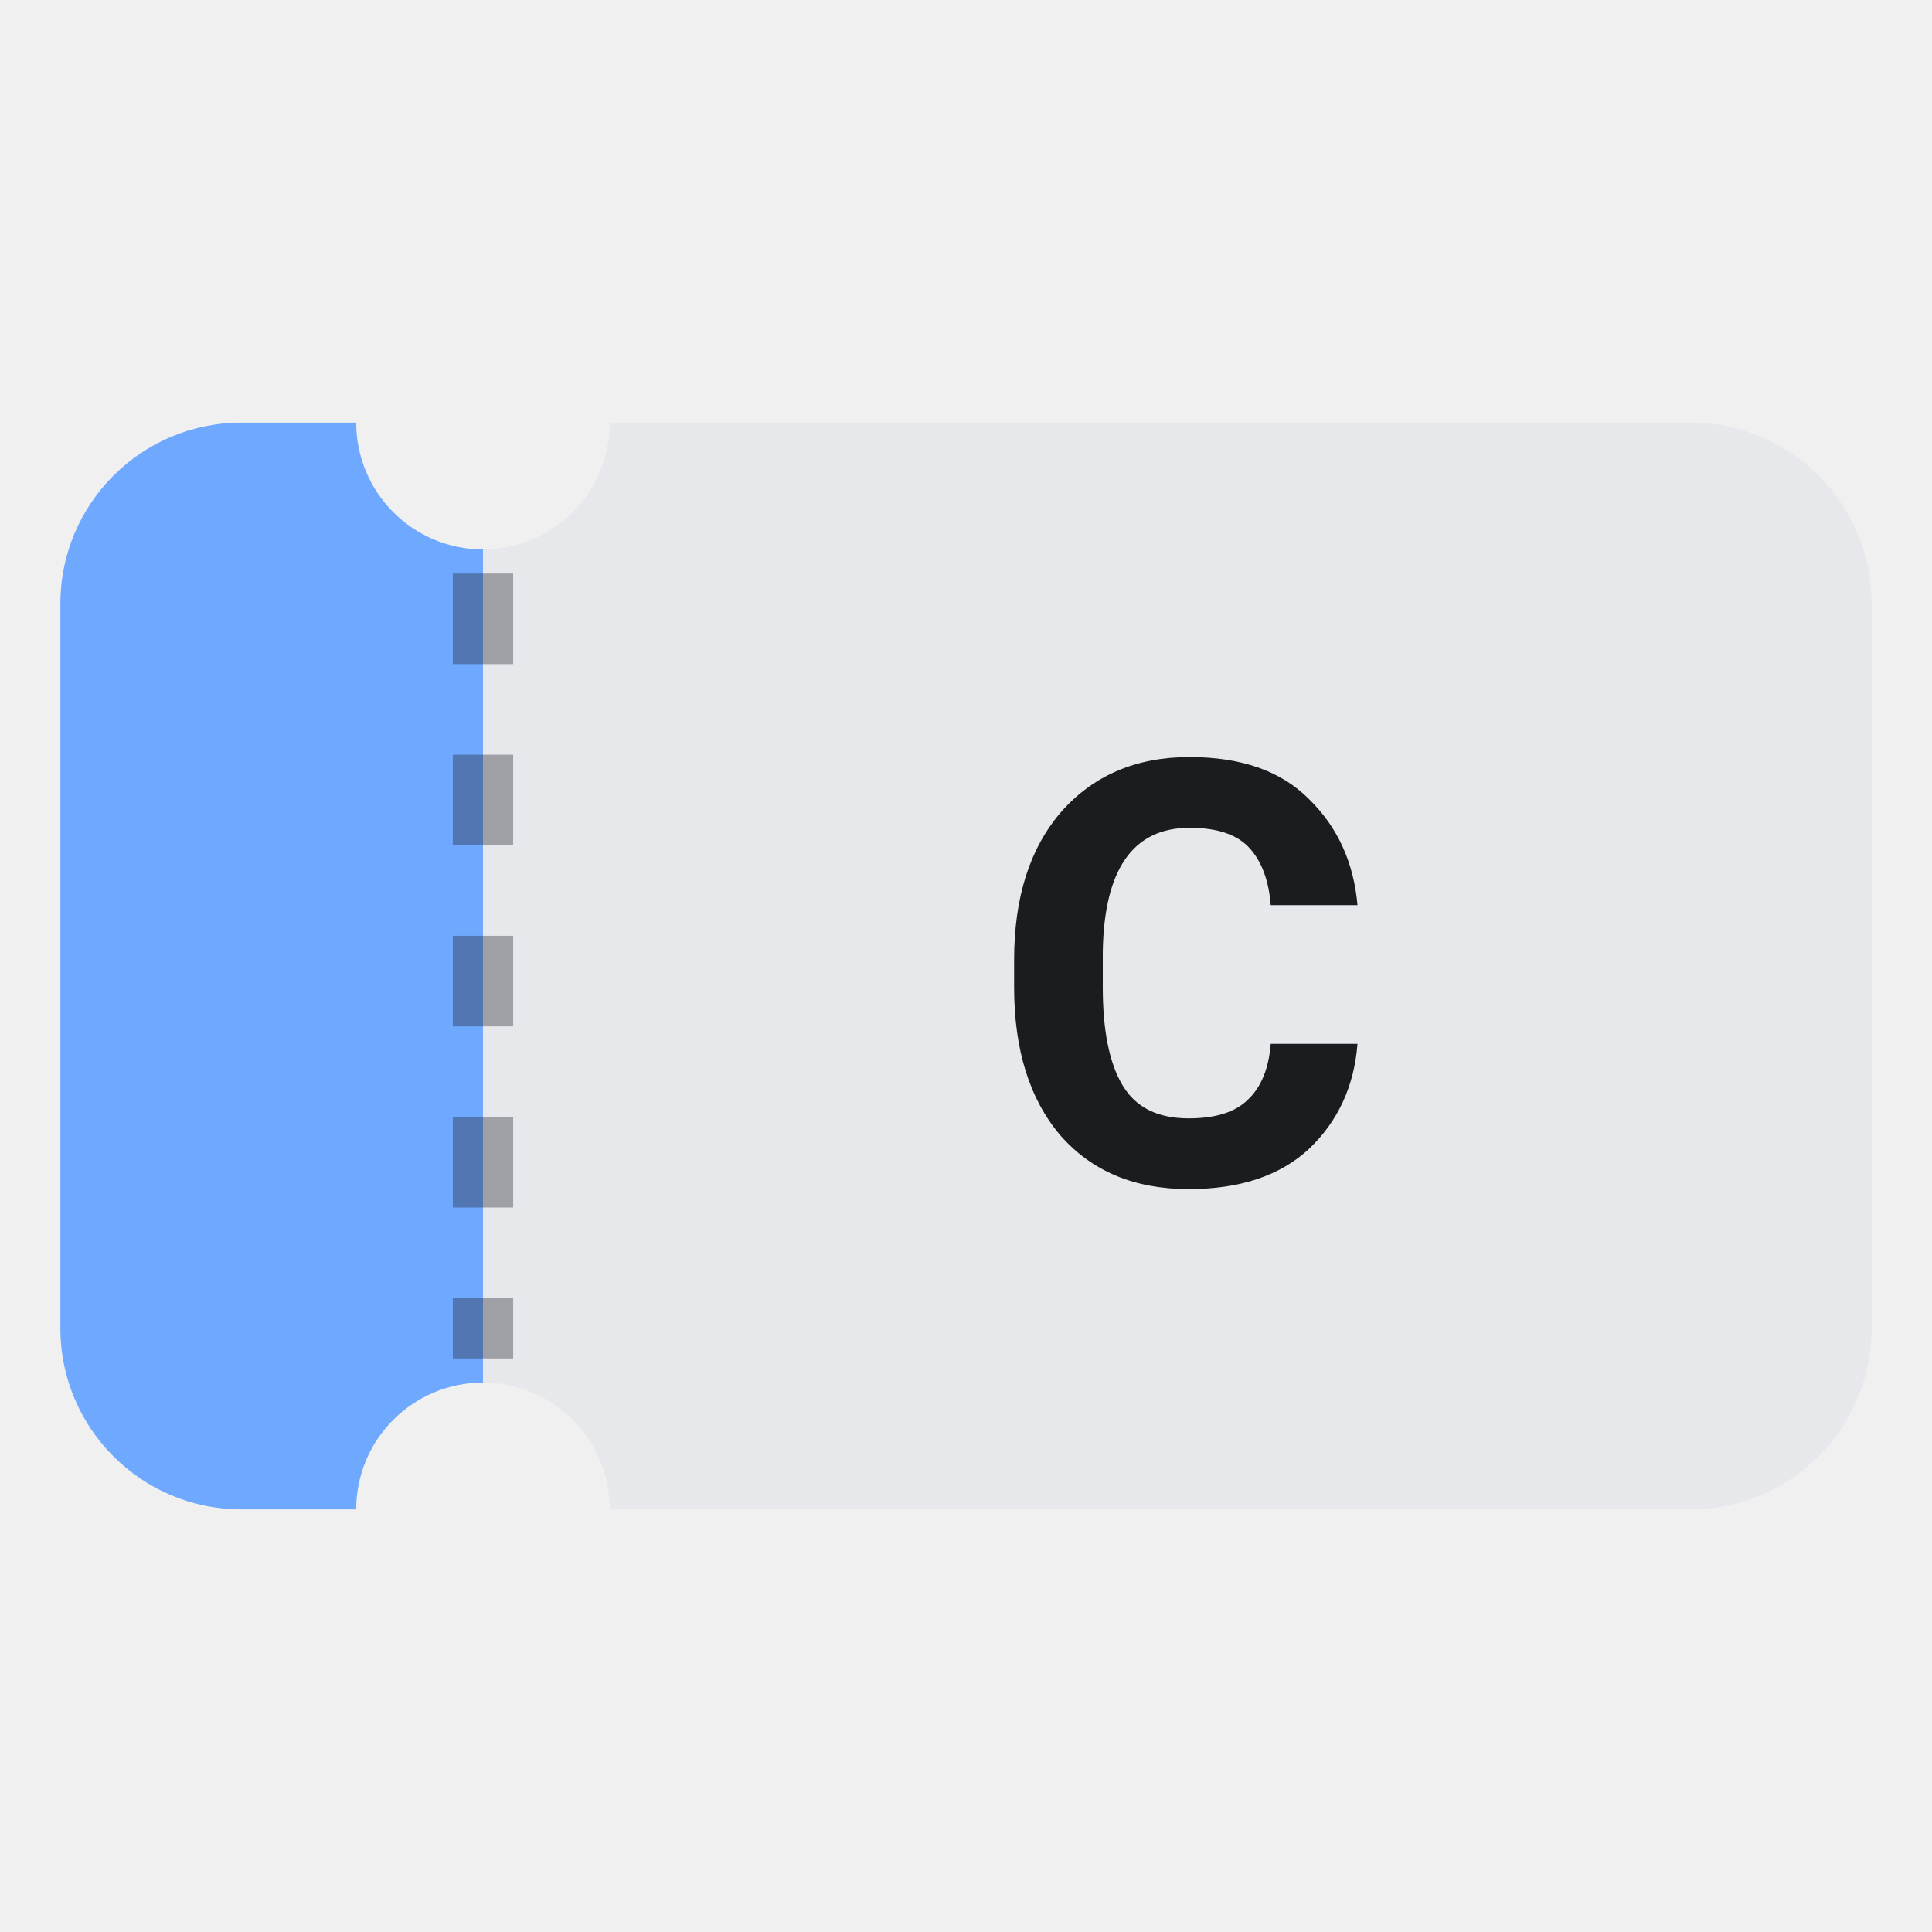
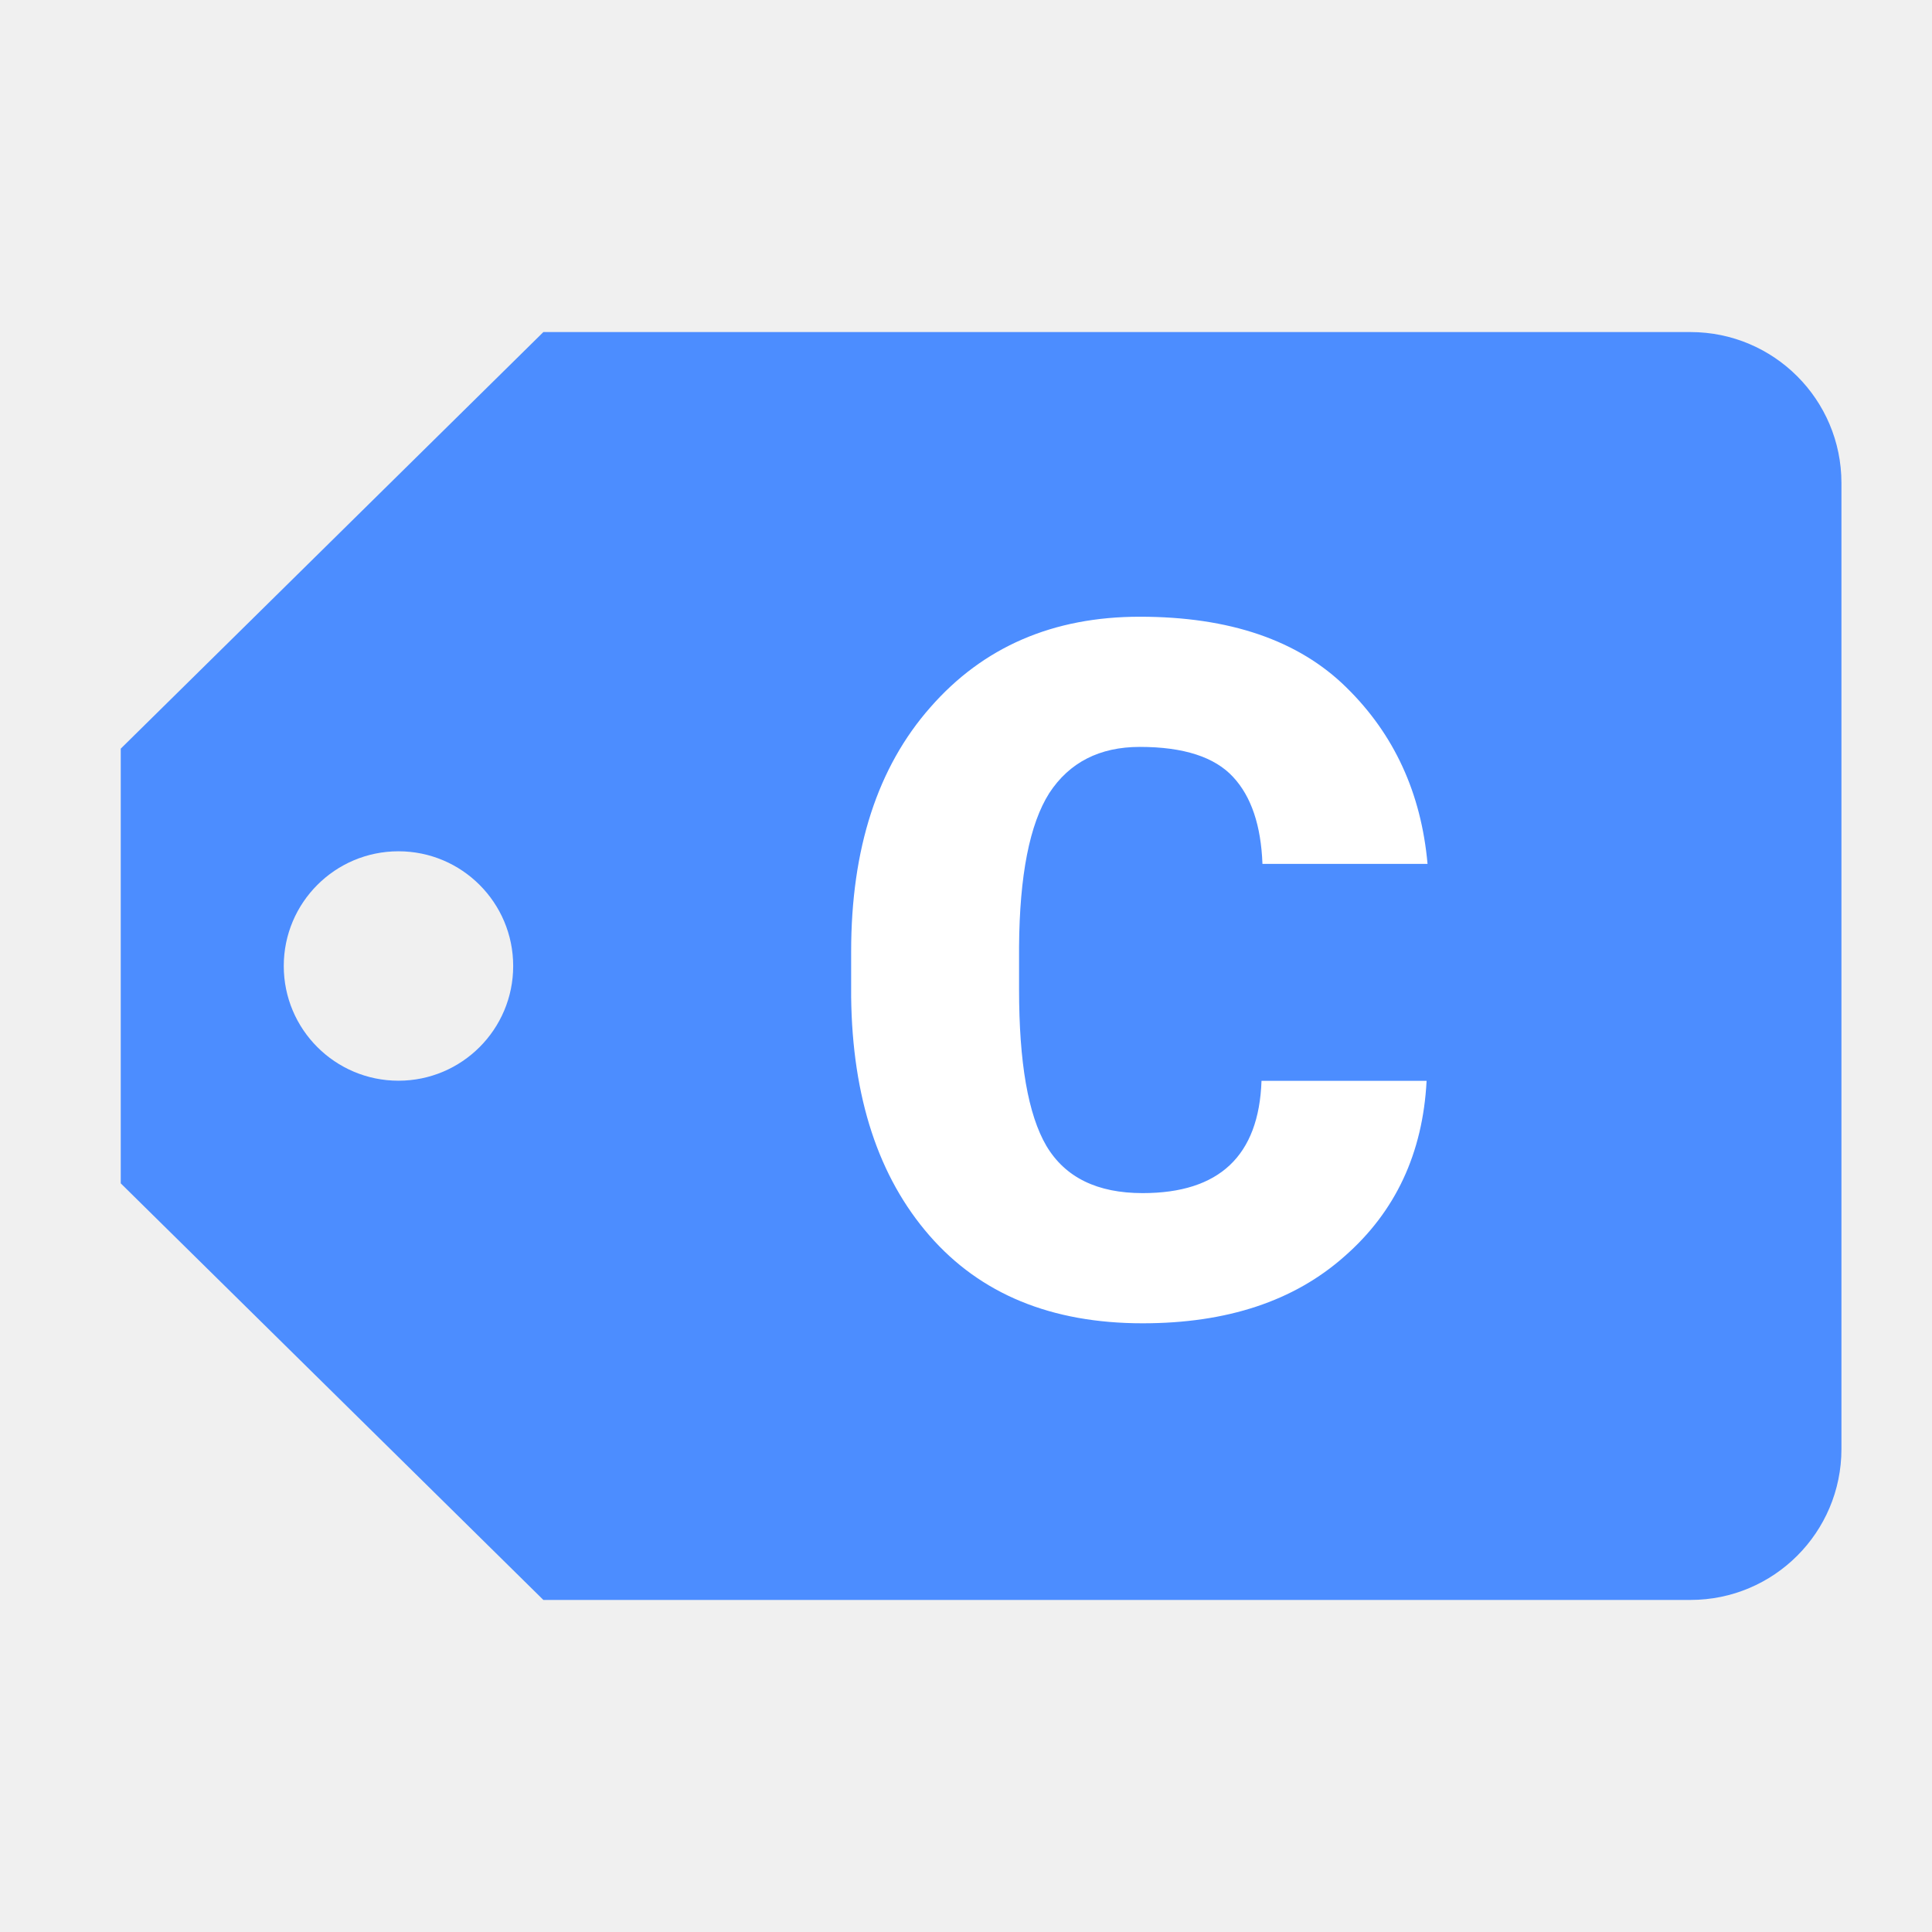
<svg xmlns="http://www.w3.org/2000/svg" viewBox="0 0 32 32">
  <defs>
-     <mask id="notch">
+     <mask id="h">
      <rect width="32" height="32" fill="#fff" />
-       <circle cx="8" cy="7" r="2.1" fill="#000" />
-       <circle cx="8" cy="25" r="2.1" fill="#000" />
+       <circle cx="6.6" cy="16" r="1.9" fill="#000" />
    </mask>
  </defs>
-   <g mask="url(#notch)">
-     <rect x="1" y="7" width="30" height="18" rx="3" fill="#E6E8EC" />
-     <path d="M1 10a3 3 0 0 1 3-3h4v18H4a3 3 0 0 1-3-3z" fill="#6FA8FF" />
-   </g>
-   <path d="M8 9.5v13" stroke="#1A1C20" stroke-opacity=".35" stroke-width="1" stroke-dasharray="1.5 1.5" />
-   <text x="19.6" y="19.6" text-anchor="middle" font-family="-apple-system,'Segoe UI',Roboto,Helvetica,Arial,sans-serif" font-size="9.8" font-weight="700" letter-spacing="-0.2" fill="#1A1C20">C</text>
+   <path mask="url(#h)" fill="#4C8DFF" d="M9 5.5h19a2.5 2.5 0 0 1 2.5 2.5v16a2.5 2.5 0 0 1-2.5 2.5H9L2 19.6v-7.2z" />
+   <text x="18.8" y="21.76" text-anchor="middle" font-family="-apple-system,'SF Pro Display','Segoe UI',Roboto,Helvetica,Arial,sans-serif" font-size="16" font-weight="800" letter-spacing="-0.3" fill="#FFFFFF">C</text>
</svg>
